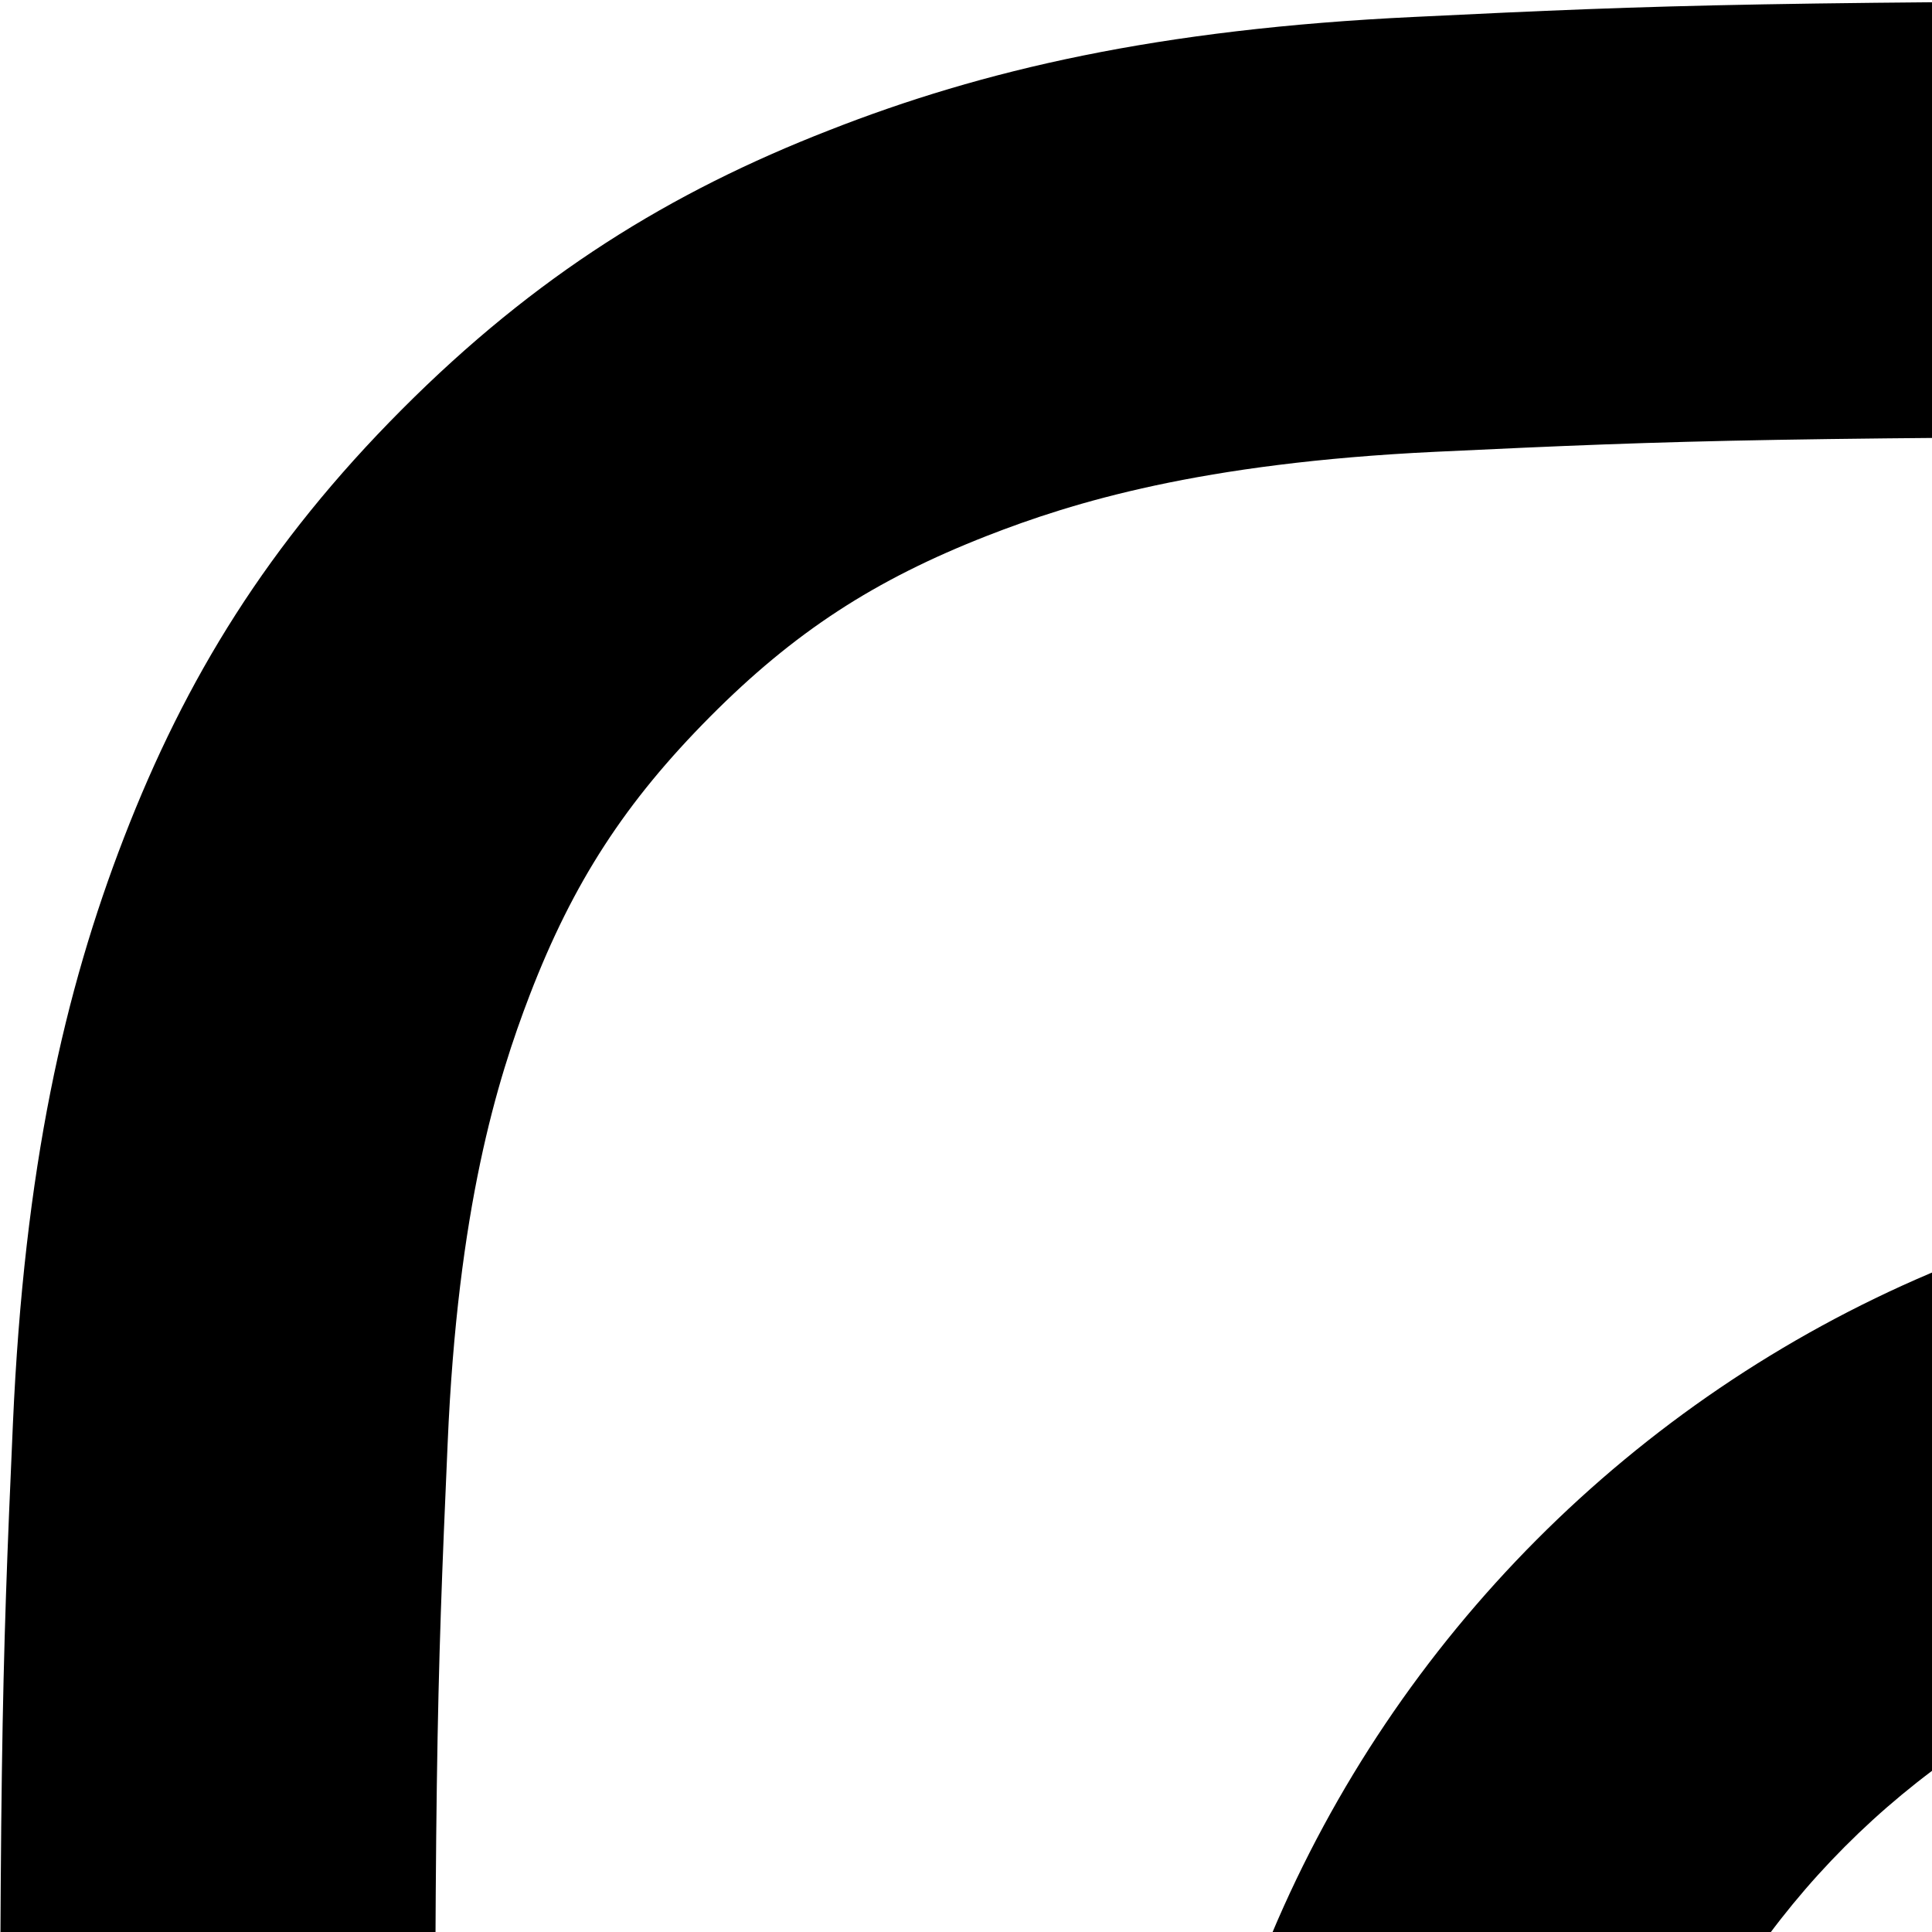
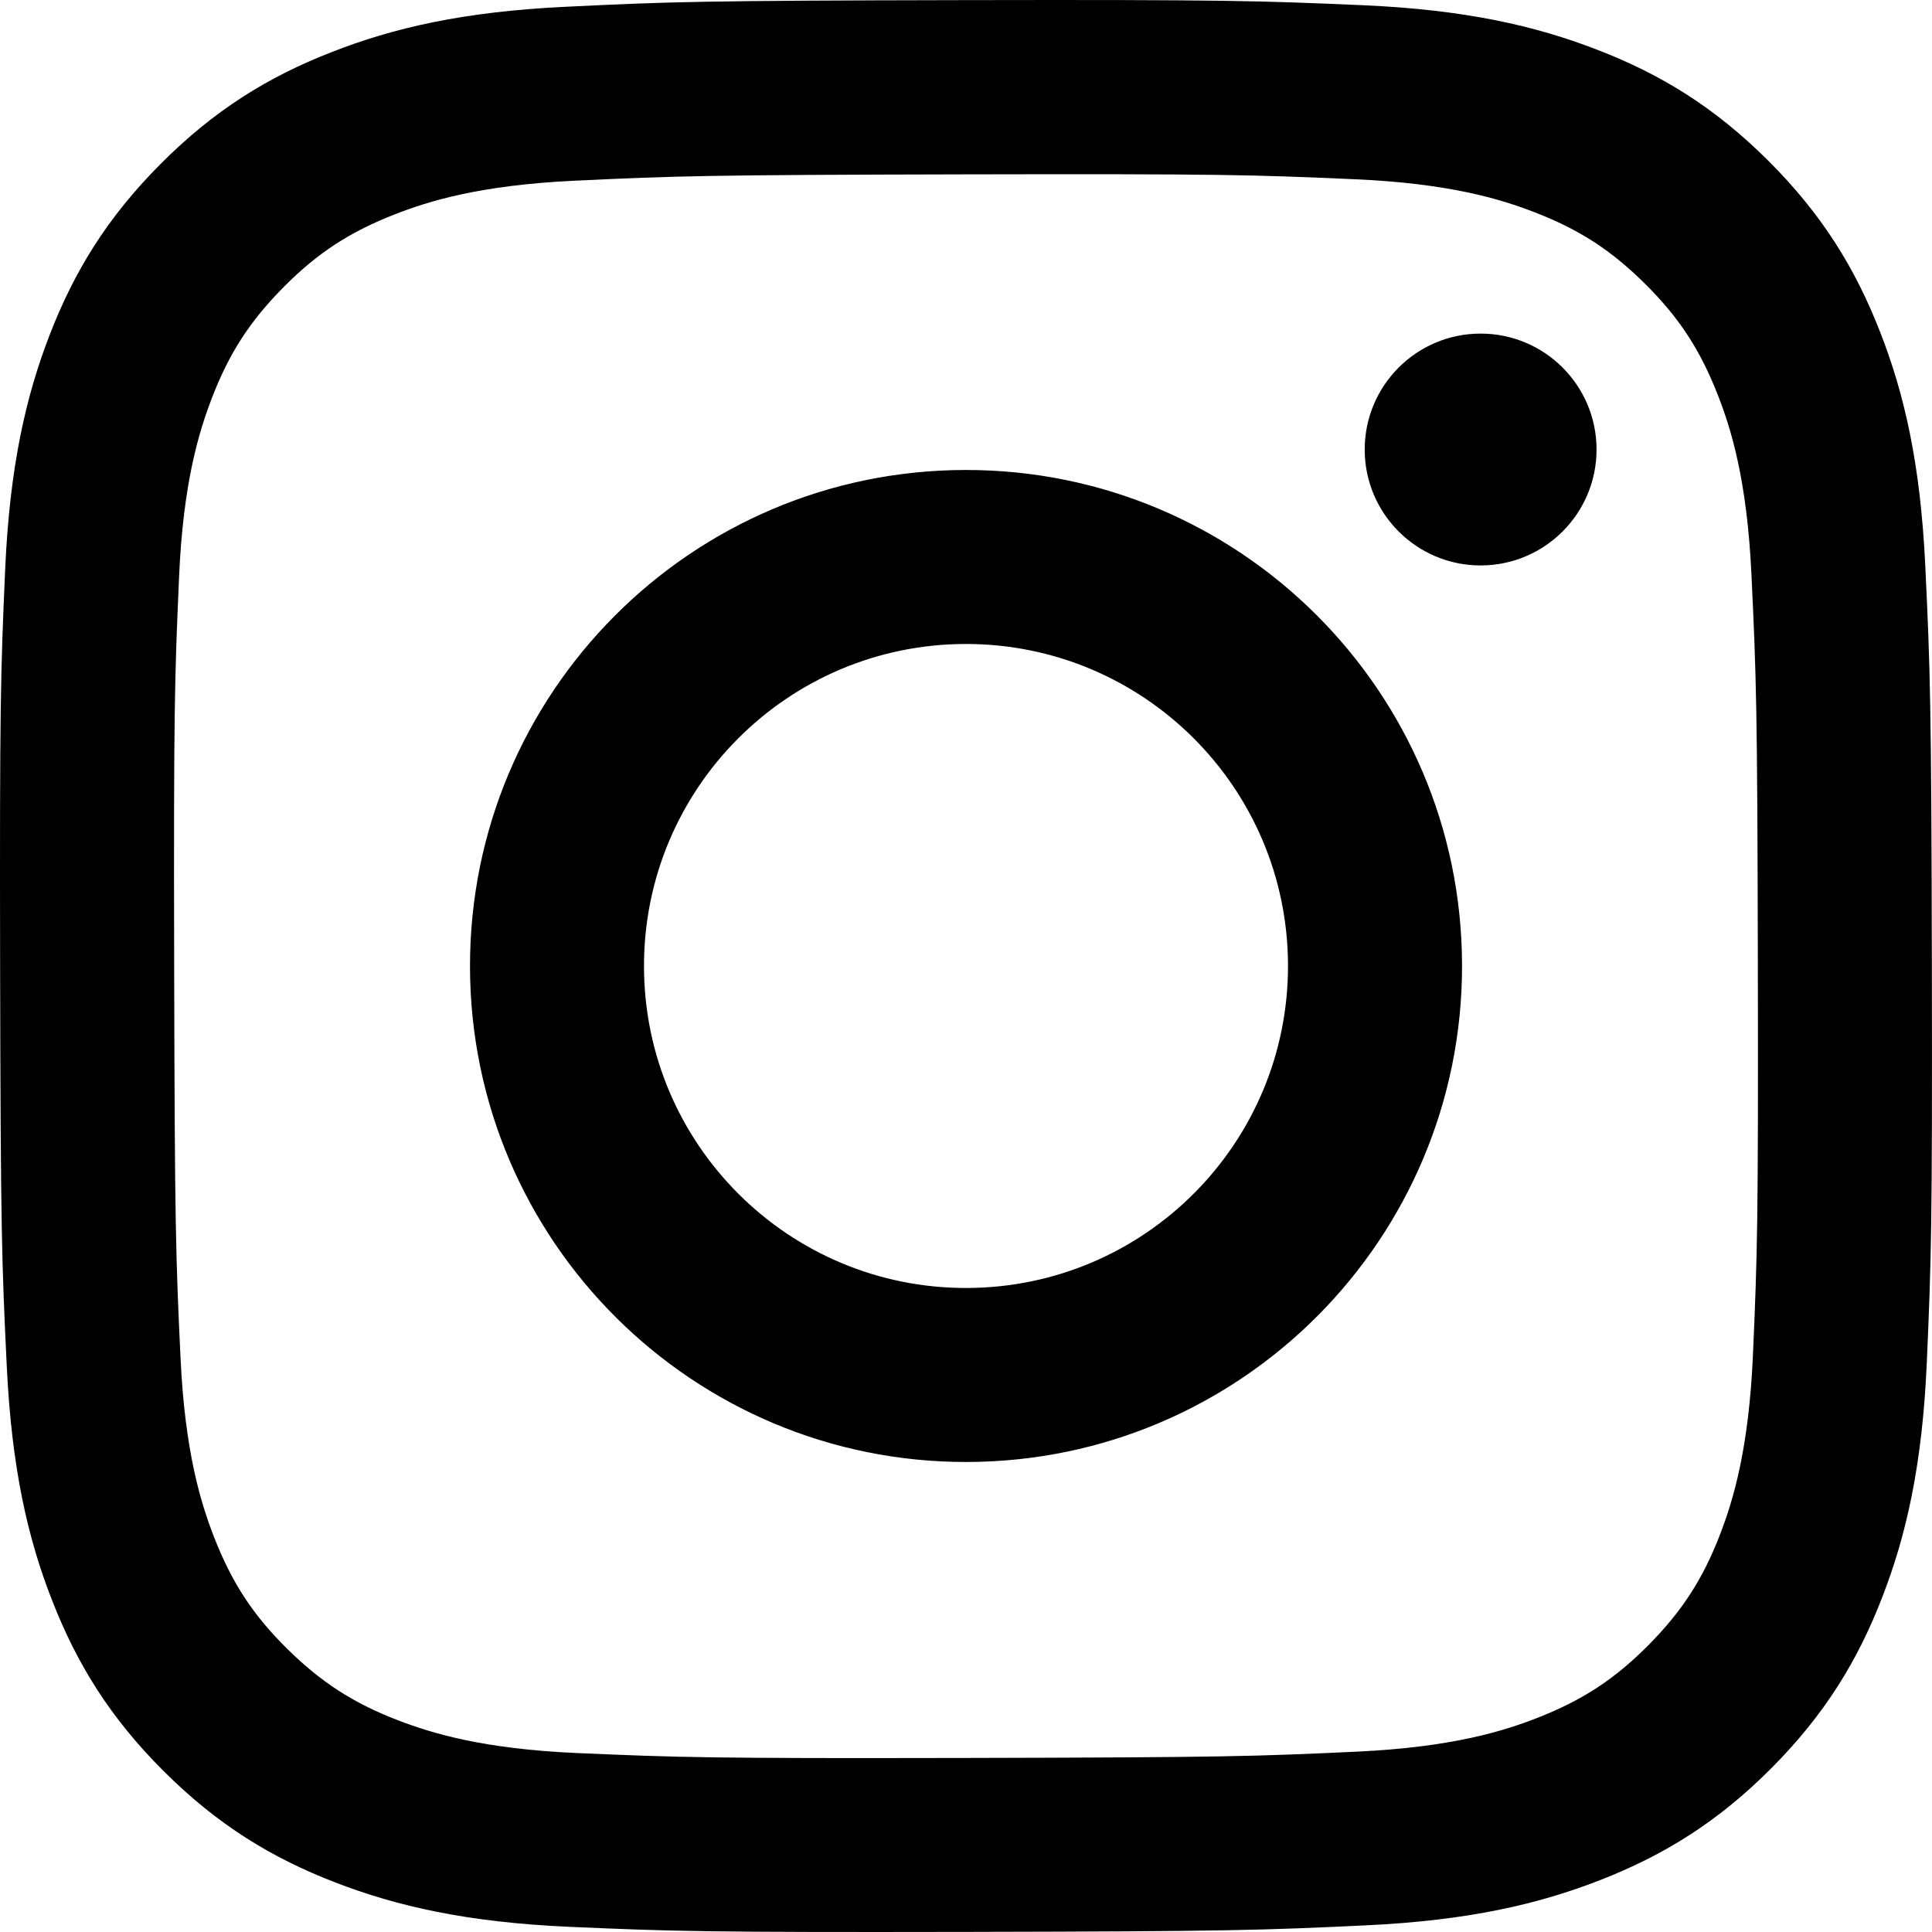
- <svg xmlns="http://www.w3.org/2000/svg" viewBox="0 0 400 400" width="40" height="40">
+ <svg xmlns="http://www.w3.org/2000/svg" viewBox="0 0 1000 1000" width="40" height="40">
  <path d="M295.42,6c-53.2,2.51-89.53,11-121.29,23.48-32.87,12.81-60.73,30-88.45,57.82S40.89,143,28.17,175.92c-12.31,31.83-20.65,68.19-23,121.42S2.3,367.68,2.56,503.46,3.42,656.26,6,709.6c2.54,53.19,11,89.51,23.48,121.28,12.83,32.87,30,60.72,57.83,88.45S143,964.09,176,976.83c31.8,12.29,68.17,20.67,121.39,23s70.35,2.87,206.09,2.61,152.83-.86,206.16-3.39S799.1,988,830.88,975.58c32.87-12.86,60.74-30,88.45-57.84S964.1,862,976.81,829.06c12.32-31.8,20.69-68.17,23-121.35,2.33-53.37,2.88-70.41,2.62-206.17s-.87-152.78-3.4-206.1-11-89.53-23.47-121.32c-12.85-32.87-30-60.7-57.82-88.45S862,40.87,829.07,28.19c-31.82-12.31-68.17-20.7-121.39-23S637.33,2.3,501.54,2.56,348.75,3.4,295.42,6m5.84,903.88c-48.75-2.12-75.22-10.22-92.86-17-23.36-9-40-19.88-57.58-37.29s-28.38-34.11-37.5-57.42c-6.85-17.64-15.1-44.08-17.38-92.83-2.48-52.69-3-68.51-3.29-202s.22-149.29,2.53-202c2.08-48.71,10.23-75.21,17-92.84,9-23.39,19.84-40,37.29-57.57s34.1-28.39,57.43-37.51c17.62-6.88,44.06-15.06,92.79-17.38,52.73-2.5,68.53-3,202-3.29s149.31.21,202.06,2.53c48.71,2.12,75.22,10.19,92.83,17,23.37,9,40,19.81,57.57,37.29s28.4,34.07,37.52,57.45c6.89,17.57,15.07,44,17.37,92.76,2.51,52.73,3.08,68.54,3.32,202s-.23,149.31-2.54,202c-2.13,48.75-10.21,75.23-17,92.89-9,23.35-19.85,40-37.31,57.56s-34.09,28.38-57.43,37.5c-17.6,6.87-44.07,15.07-92.76,17.39-52.73,2.48-68.53,3-202.05,3.29s-149.27-.25-202-2.53m407.6-674.61a60,60,0,1,0,59.88-60.1,60,60,0,0,0-59.88,60.1M245.77,503c.28,141.8,115.44,256.49,257.21,256.22S759.52,643.8,759.25,502,643.79,245.48,502,245.76,245.5,361.22,245.77,503m90.06-.18a166.67,166.67,0,1,1,167,166.34,166.65,166.65,0,0,1-167-166.34" transform="translate(-2.5 -2.5)" />
</svg>
